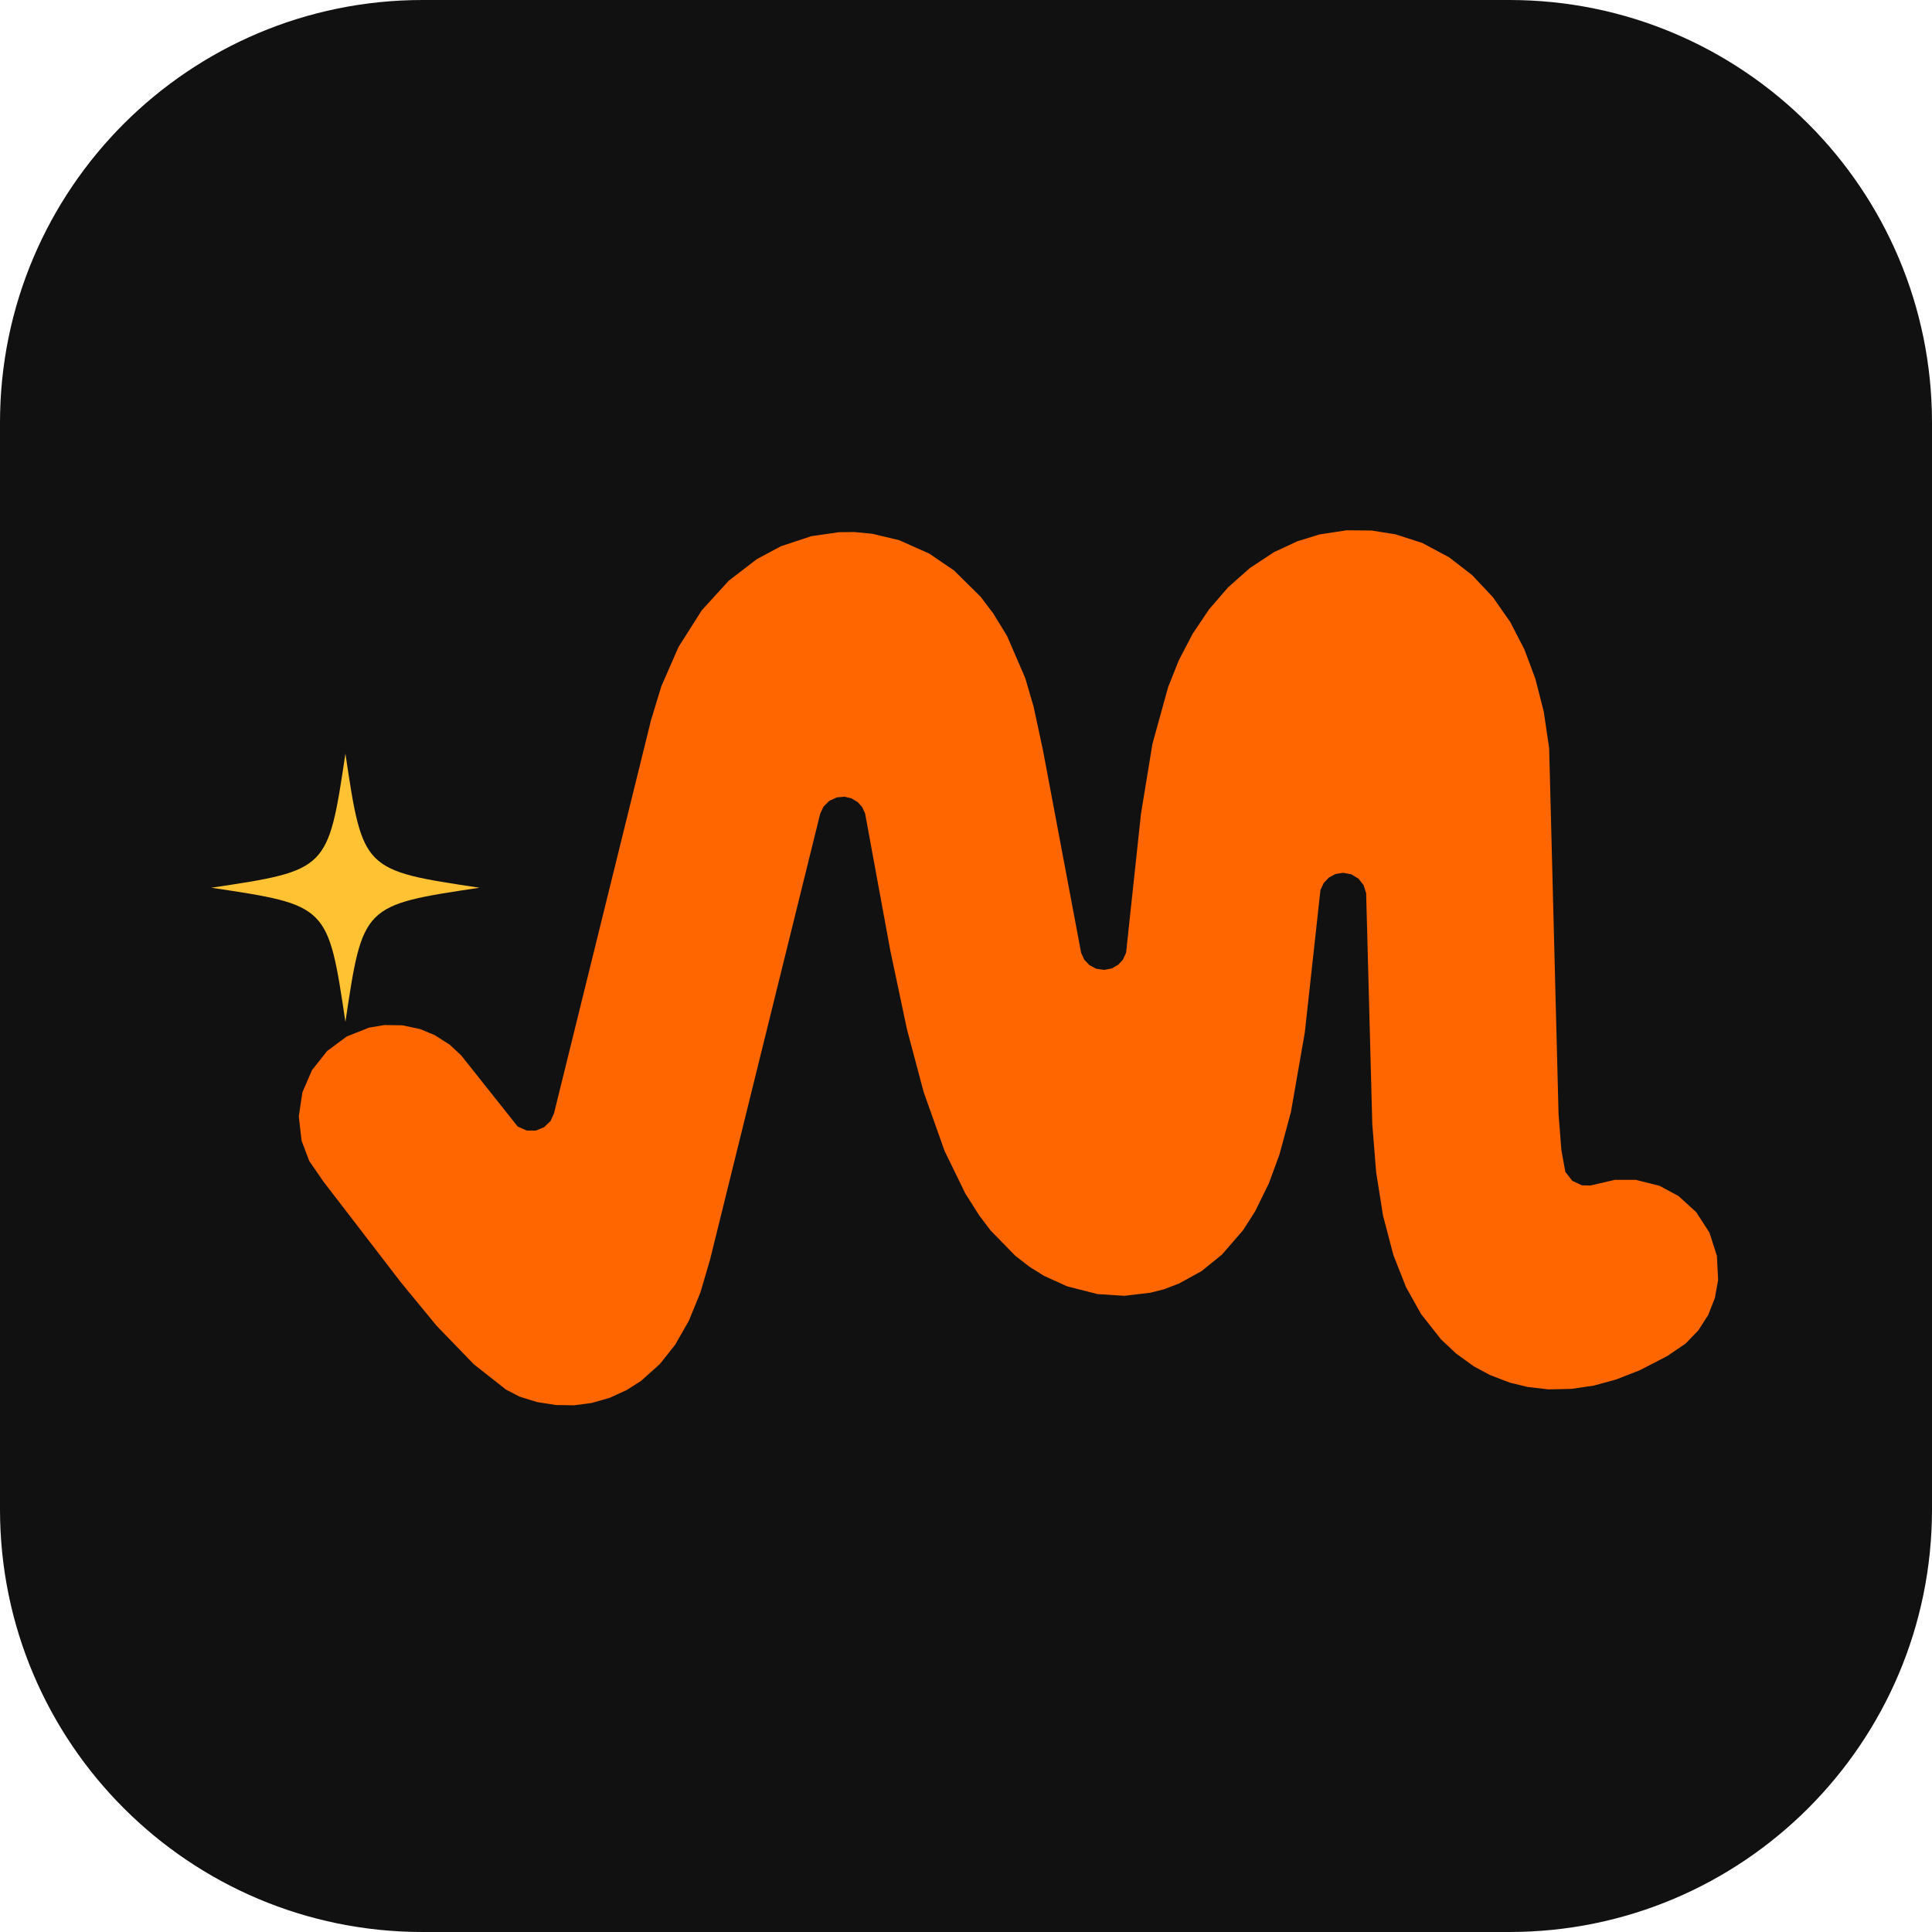
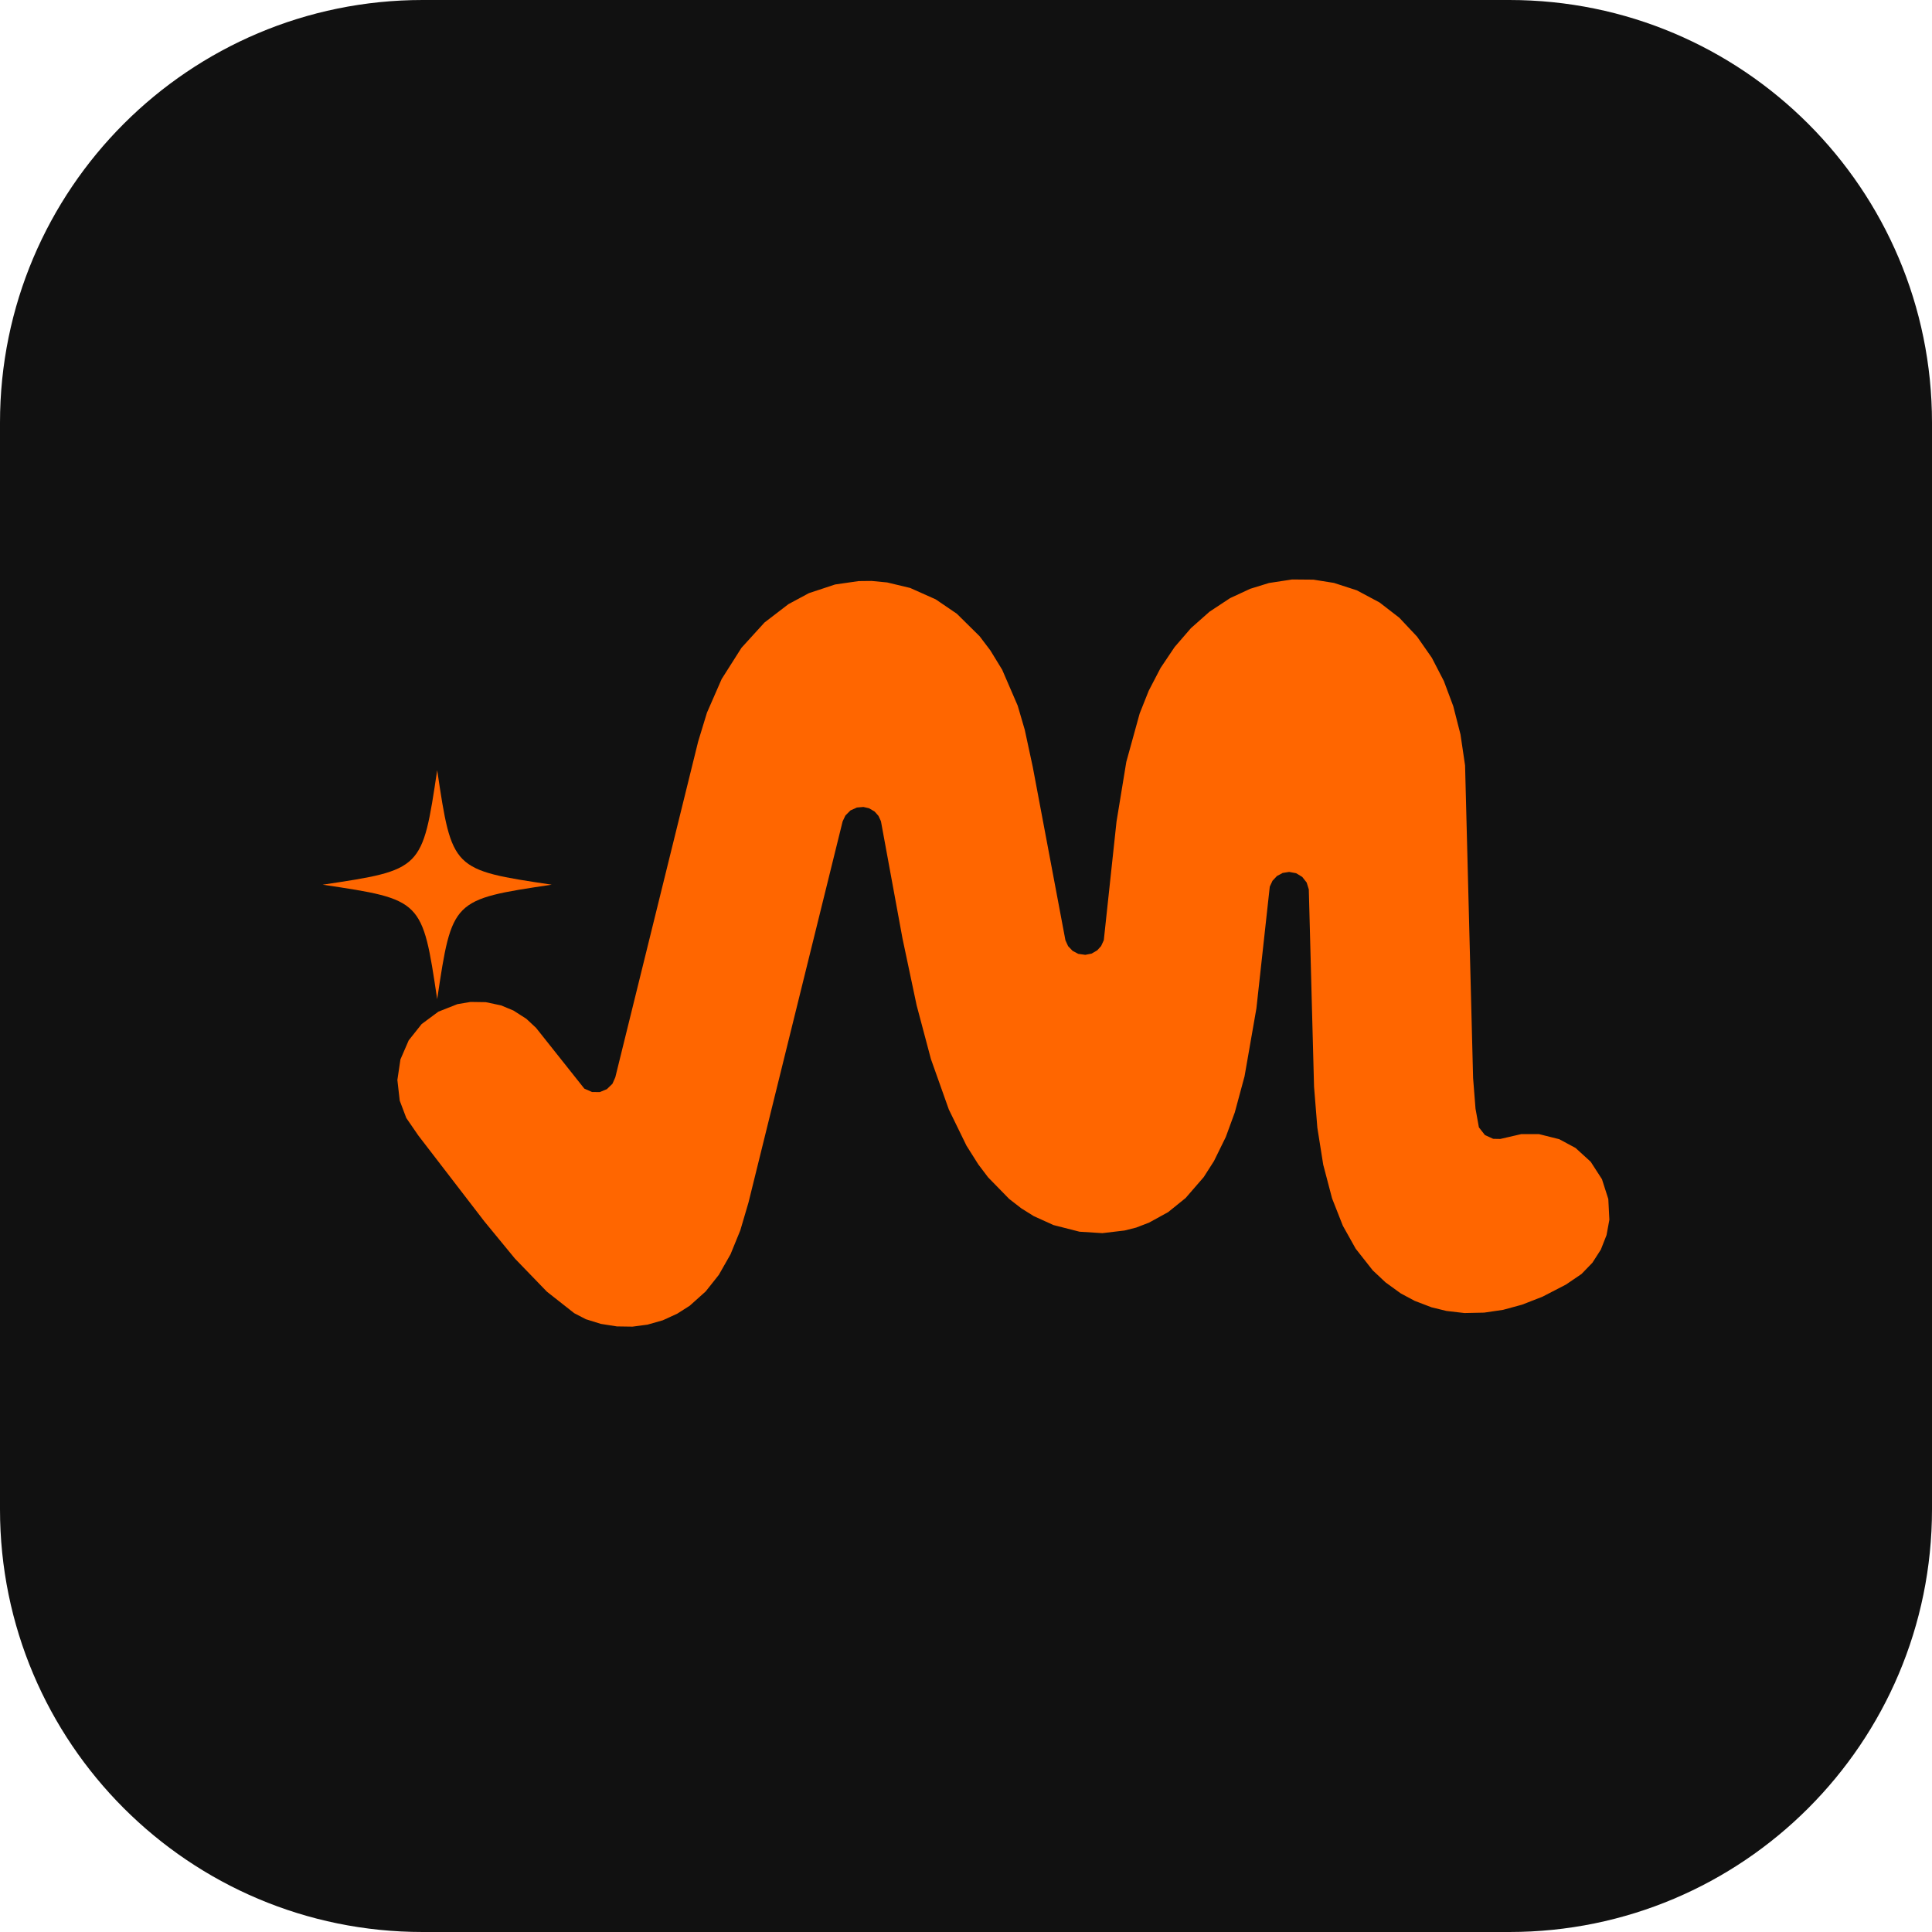
<svg xmlns="http://www.w3.org/2000/svg" viewBox="0 0 128 128">
  <rect width="128" height="128" rx="28" fill="#111" />
-   <g transform="translate(14 93) scale(.36)">
-     <path d="M 20.61,-40.91 L 34.84,-22.40 L 41.45,-14.36 L 48.32,-7.25 L 54.23,-2.60 L 56.72,-1.31 L 59.97,-0.30 L 63.41,0.24 L 66.77,0.29 L 70.01,-0.14 L 73.31,-1.08 L 76.43,-2.51 L 79.10,-4.21 L 82.55,-7.30 L 85.38,-10.87 L 87.90,-15.30 L 90.01,-20.47 L 91.77,-26.45 L 112.06,-108.60 L 112.66,-109.87 L 113.74,-110.96 L 115.14,-111.59 L 116.53,-111.71 L 117.76,-111.43 L 118.96,-110.72 L 119.79,-109.78 L 120.32,-108.63 L 124.96,-83.39 L 128.01,-68.97 L 131.09,-57.38 L 134.95,-46.51 L 138.75,-38.72 L 141.30,-34.68 L 143.41,-31.89 L 147.95,-27.24 L 150.58,-25.20 L 153.25,-23.53 L 157.51,-21.60 L 163.12,-20.17 L 168.05,-19.86 L 172.83,-20.43 L 175.33,-21.06 L 178.13,-22.14 L 182.23,-24.40 L 185.98,-27.43 L 189.88,-31.93 L 192.09,-35.39 L 194.64,-40.58 L 196.58,-45.88 L 198.68,-53.65 L 201.24,-68.31 L 204.12,-94.54 L 204.71,-95.81 L 205.67,-96.83 L 206.90,-97.49 L 208.29,-97.71 L 209.80,-97.43 L 211.12,-96.63 L 212.07,-95.42 L 212.53,-93.95 L 213.66,-51.44 L 214.37,-42.60 L 215.64,-34.61 L 217.55,-27.34 L 219.87,-21.45 L 222.64,-16.50 L 226.32,-11.83 L 229.08,-9.24 L 232.34,-6.88 L 235.34,-5.27 L 239.00,-3.87 L 242.21,-3.09 L 246.08,-2.64 L 250.32,-2.73 L 254.40,-3.33 L 258.48,-4.44 L 262.89,-6.16 L 267.94,-8.77 L 271.31,-11.06 L 273.65,-13.48 L 275.47,-16.31 L 276.70,-19.44 L 277.31,-22.75 L 277.08,-27.22 L 275.71,-31.49 L 273.28,-35.25 L 270.02,-38.22 L 266.50,-40.11 L 262.15,-41.20 L 258.30,-41.20 L 253.80,-40.16 L 252.26,-40.19 L 250.48,-41.01 L 249.19,-42.66 L 248.46,-46.68 L 247.94,-53.29 L 246.21,-120.67 L 245.22,-127.35 L 243.67,-133.42 L 241.64,-138.85 L 239.05,-143.86 L 235.86,-148.43 L 232.04,-152.49 L 227.80,-155.77 L 222.88,-158.40 L 217.94,-160.00 L 213.53,-160.70 L 208.93,-160.74 L 203.95,-159.98 L 199.90,-158.73 L 195.57,-156.72 L 191.14,-153.80 L 187.13,-150.25 L 183.62,-146.19 L 180.59,-141.68 L 178.03,-136.76 L 176.08,-131.86 L 173.20,-121.43 L 171.09,-108.56 L 168.35,-83.00 L 167.77,-81.73 L 166.93,-80.81 L 165.73,-80.11 L 164.36,-79.84 L 162.85,-80.05 L 161.62,-80.70 L 160.66,-81.71 L 160.08,-82.97 L 153.04,-120.33 L 151.31,-128.36 L 149.79,-133.55 L 146.45,-141.28 L 143.90,-145.45 L 141.58,-148.51 L 136.68,-153.35 L 132.13,-156.45 L 126.62,-158.91 L 121.65,-160.10 L 118.32,-160.42 L 115.50,-160.39 L 110.44,-159.66 L 104.79,-157.79 L 100.38,-155.42 L 95.22,-151.46 L 90.26,-146.01 L 85.99,-139.28 L 82.82,-132.03 L 80.92,-125.80 L 63.07,-53.45 L 62.45,-52.05 L 61.25,-50.89 L 59.71,-50.26 L 58.04,-50.28 L 56.39,-51.01 L 45.99,-64.10 L 43.89,-66.06 L 41.11,-67.84 L 38.46,-68.94 L 35.16,-69.64 L 31.87,-69.69 L 29.03,-69.21 L 24.93,-67.59 L 21.33,-64.92 L 18.54,-61.41 L 16.76,-57.30 L 16.10,-52.87 L 16.61,-48.41 L 18.02,-44.68 Z" fill="#FF6600" />
-     <path d="M 24.68,-119.64 C 27.89,-98.17,27.89,-98.17,49.36,-94.96 C 27.89,-91.75,27.89,-91.75,24.68,-70.28 C 21.47,-91.75,21.47,-91.75,0.00,-94.96 C 21.47,-98.17,21.47,-98.17,24.68,-119.64 Z" fill="#FFC233" />
-   </g>
+   <svg x="14" y="31" width="100" height="64.3" viewBox="-24 -184.7 325.3 209">
+     <path id="M" fill="#FF6600" d="M 20.61,-40.91 L 34.84,-22.40 L 41.45,-14.36 L 48.32,-7.25 L 54.23,-2.60 L 56.72,-1.31 L 59.97,-0.30 L 63.41,0.24 L 66.77,0.29 L 70.01,-0.14 L 73.31,-1.08 L 76.43,-2.51 L 79.10,-4.21 L 82.55,-7.30 L 85.38,-10.87 L 87.90,-15.30 L 90.01,-20.47 L 91.77,-26.45 L 112.06,-108.60 L 112.66,-109.87 L 113.74,-110.96 L 115.14,-111.59 L 116.53,-111.71 L 117.76,-111.43 L 118.96,-110.72 L 119.79,-109.78 L 120.32,-108.63 L 124.96,-83.39 L 128.01,-68.97 L 131.09,-57.38 L 134.95,-46.51 L 138.75,-38.72 L 141.30,-34.68 L 143.41,-31.89 L 147.95,-27.24 L 150.58,-25.20 L 153.25,-23.53 L 157.51,-21.60 L 163.12,-20.17 L 168.05,-19.86 L 172.83,-20.43 L 175.33,-21.06 L 178.13,-22.14 L 182.23,-24.40 L 185.98,-27.43 L 189.88,-31.93 L 192.09,-35.39 L 194.64,-40.58 L 196.58,-45.88 L 198.68,-53.65 L 201.24,-68.31 L 204.12,-94.54 L 204.71,-95.81 L 205.67,-96.83 L 206.90,-97.49 L 208.29,-97.71 L 209.80,-97.43 L 211.12,-96.63 L 212.07,-95.42 L 212.53,-93.95 L 213.66,-51.44 L 214.37,-42.60 L 215.64,-34.61 L 217.55,-27.34 L 219.87,-21.45 L 222.64,-16.50 L 226.32,-11.83 L 229.08,-9.24 L 232.34,-6.88 L 235.34,-5.27 L 239.00,-3.87 L 242.21,-3.09 L 246.08,-2.64 L 250.32,-2.73 L 254.40,-3.33 L 258.48,-4.44 L 262.89,-6.16 L 267.94,-8.77 L 271.31,-11.06 L 273.65,-13.48 L 275.47,-16.31 L 276.70,-19.44 L 277.31,-22.75 L 277.08,-27.22 L 275.71,-31.49 L 273.28,-35.25 L 270.02,-38.22 L 266.50,-40.11 L 262.15,-41.20 L 258.30,-41.20 L 253.80,-40.16 L 252.26,-40.19 L 250.48,-41.01 L 249.19,-42.66 L 248.46,-46.68 L 247.94,-53.29 L 246.21,-120.67 L 245.22,-127.35 L 243.67,-133.42 L 241.64,-138.85 L 239.05,-143.86 L 235.86,-148.43 L 232.04,-152.49 L 227.80,-155.77 L 222.88,-158.40 L 217.94,-160.00 L 213.53,-160.70 L 208.93,-160.74 L 203.95,-159.98 L 199.90,-158.73 L 195.57,-156.72 L 191.14,-153.80 L 187.13,-150.25 L 183.62,-146.19 L 180.59,-141.68 L 178.03,-136.76 L 176.08,-131.86 L 173.20,-121.43 L 171.09,-108.56 L 168.35,-83.00 L 167.77,-81.73 L 166.93,-80.81 L 165.73,-80.11 L 164.36,-79.84 L 162.85,-80.05 L 161.62,-80.70 L 160.66,-81.71 L 160.08,-82.97 L 153.04,-120.33 L 151.31,-128.36 L 149.79,-133.55 L 146.45,-141.28 L 143.90,-145.45 L 141.58,-148.51 L 136.68,-153.35 L 132.13,-156.45 L 126.62,-158.91 L 121.65,-160.10 L 118.32,-160.42 L 115.50,-160.39 L 110.44,-159.66 L 104.79,-157.79 L 100.38,-155.42 L 95.22,-151.46 L 90.26,-146.01 L 85.99,-139.28 L 82.82,-132.03 L 80.92,-125.80 L 63.07,-53.45 L 62.45,-52.05 L 61.25,-50.89 L 59.71,-50.26 L 58.04,-50.28 L 56.39,-51.01 L 45.99,-64.10 L 43.89,-66.06 L 41.11,-67.84 L 38.46,-68.94 L 35.16,-69.64 L 31.87,-69.69 L 29.03,-69.21 L 24.93,-67.59 L 21.33,-64.92 L 18.54,-61.41 L 16.76,-57.30 L 16.10,-52.87 L 16.61,-48.41 L 18.02,-44.68 Z" />
+     <path id="mspark" fill="#FF6600" d="M 24.68,-119.64 C 27.89,-98.17,27.89,-98.17,49.36,-94.96 C 27.89,-91.75,27.89,-91.75,24.68,-70.28 C 21.47,-91.75,21.47,-91.75,0.00,-94.96 C 21.47,-98.17,21.47,-98.17,24.68,-119.64 Z" />
+   </svg>
</svg>
